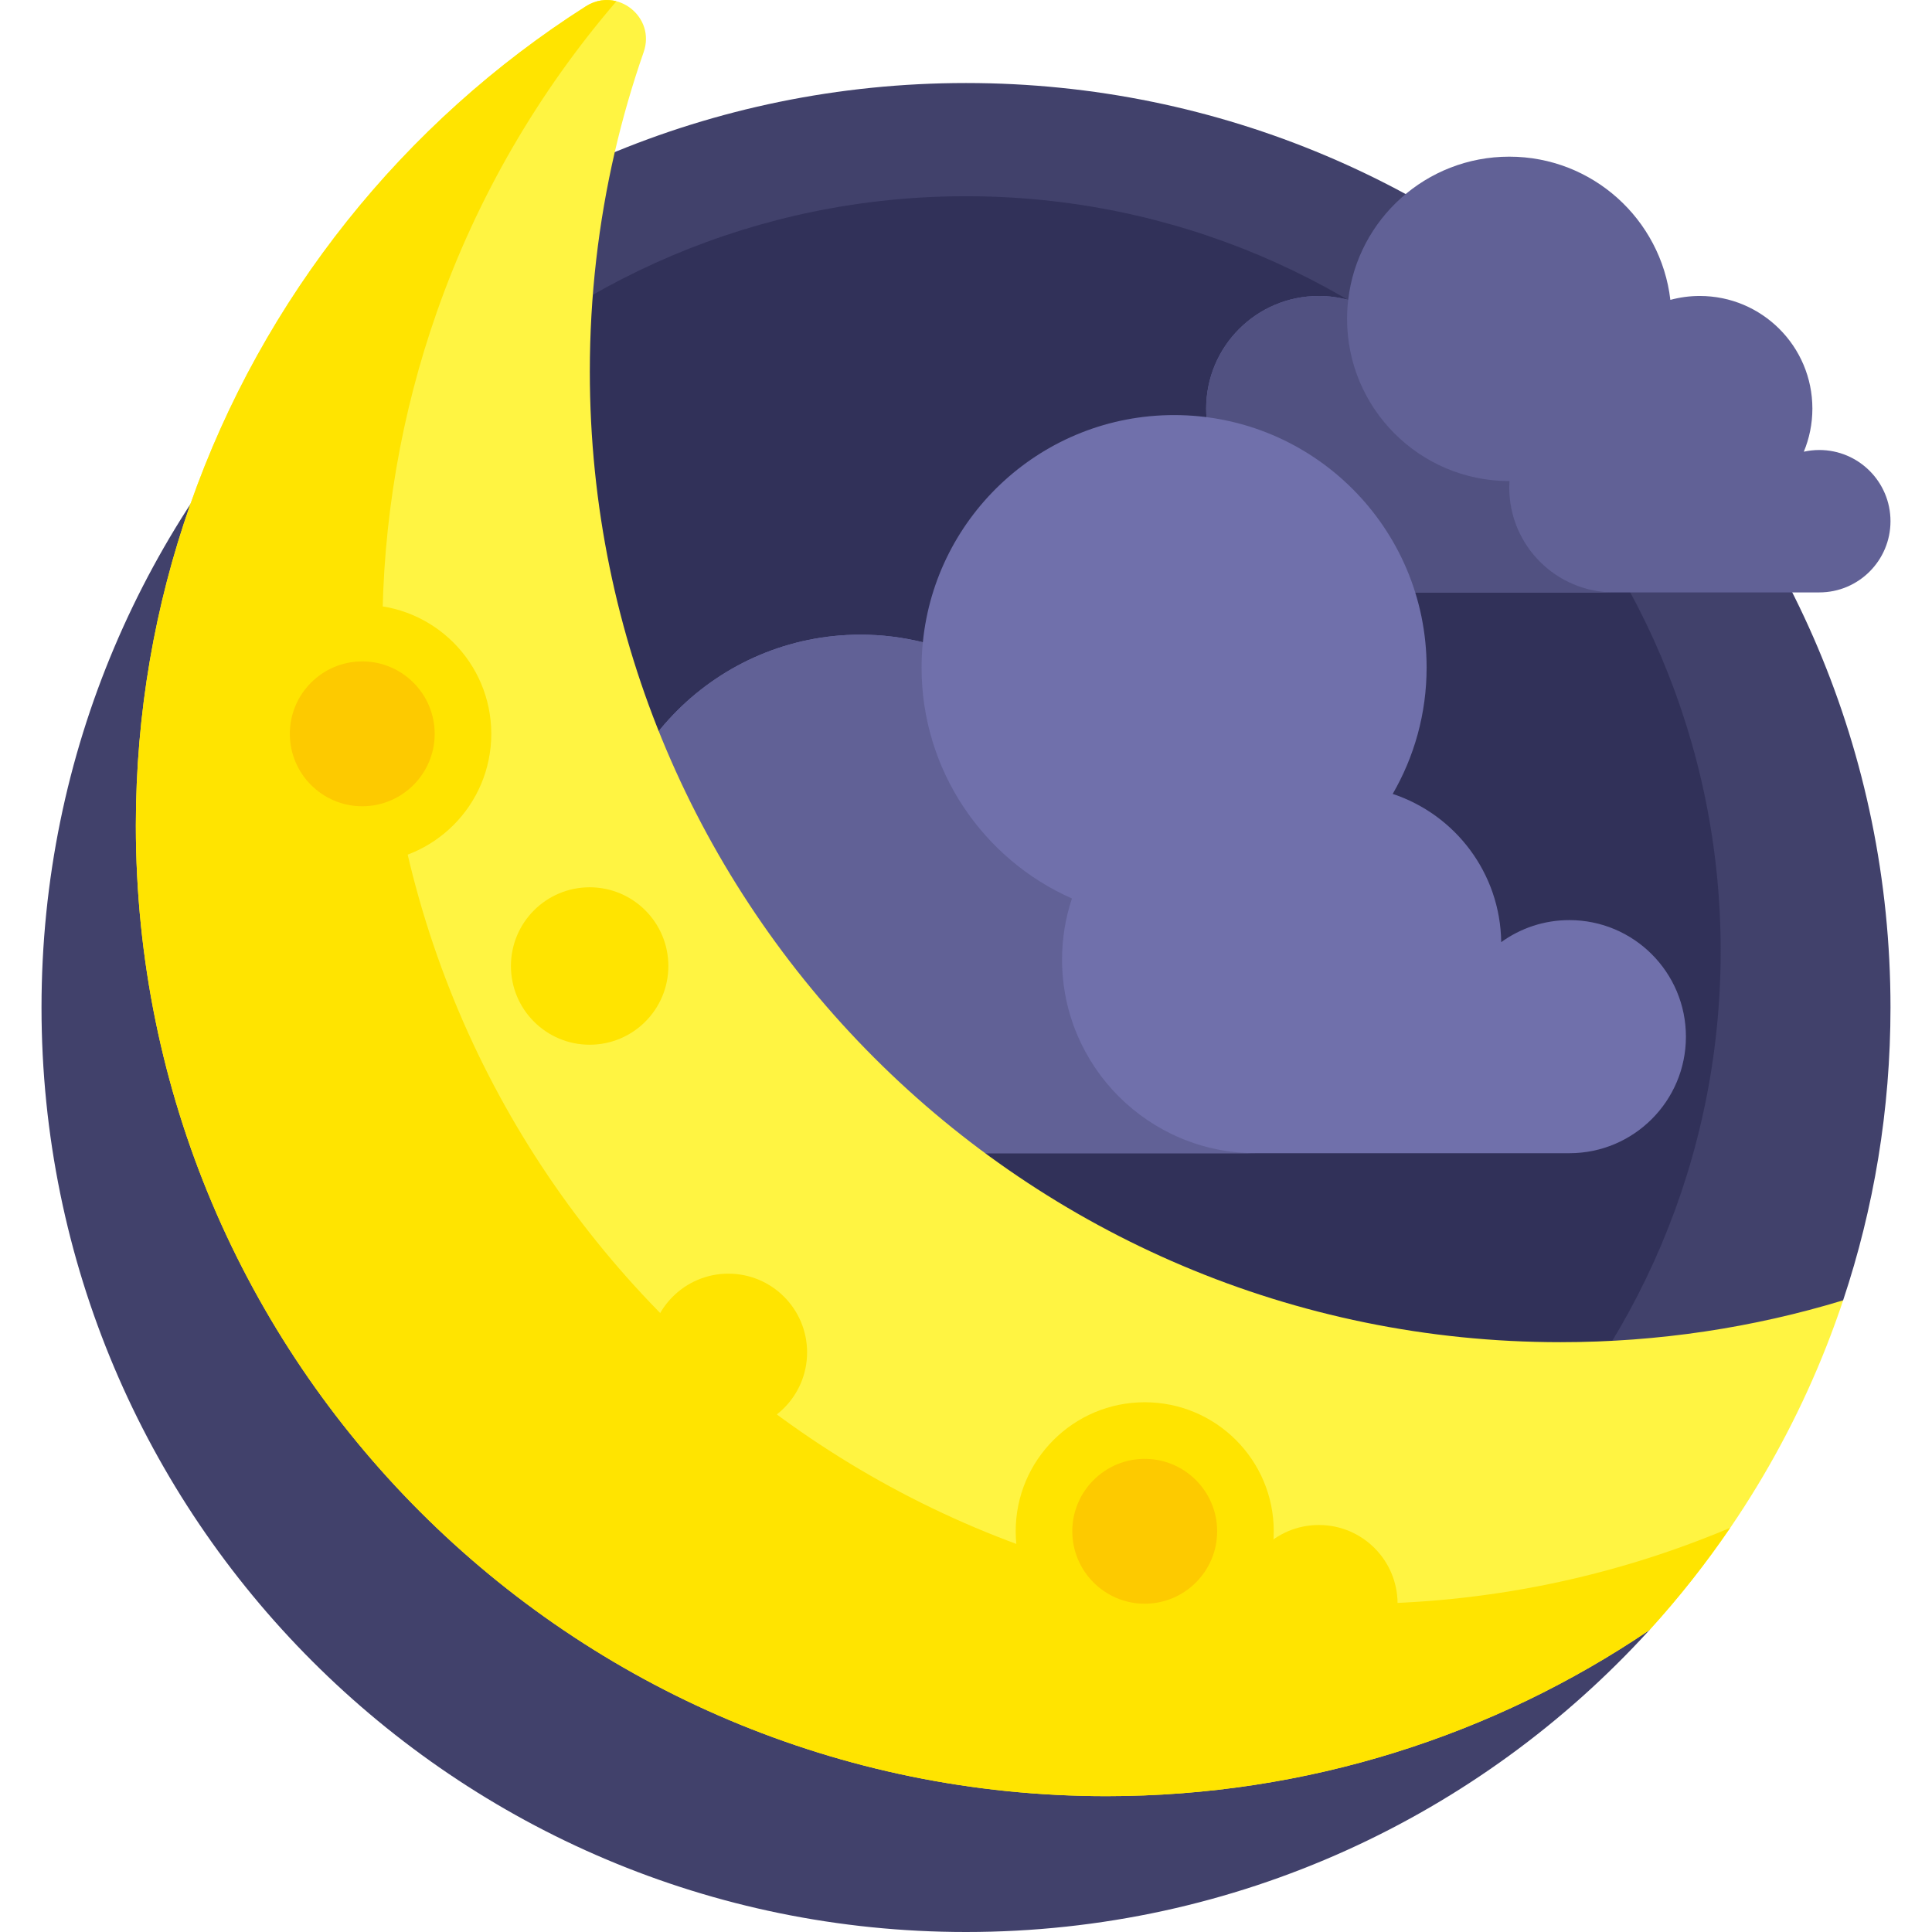
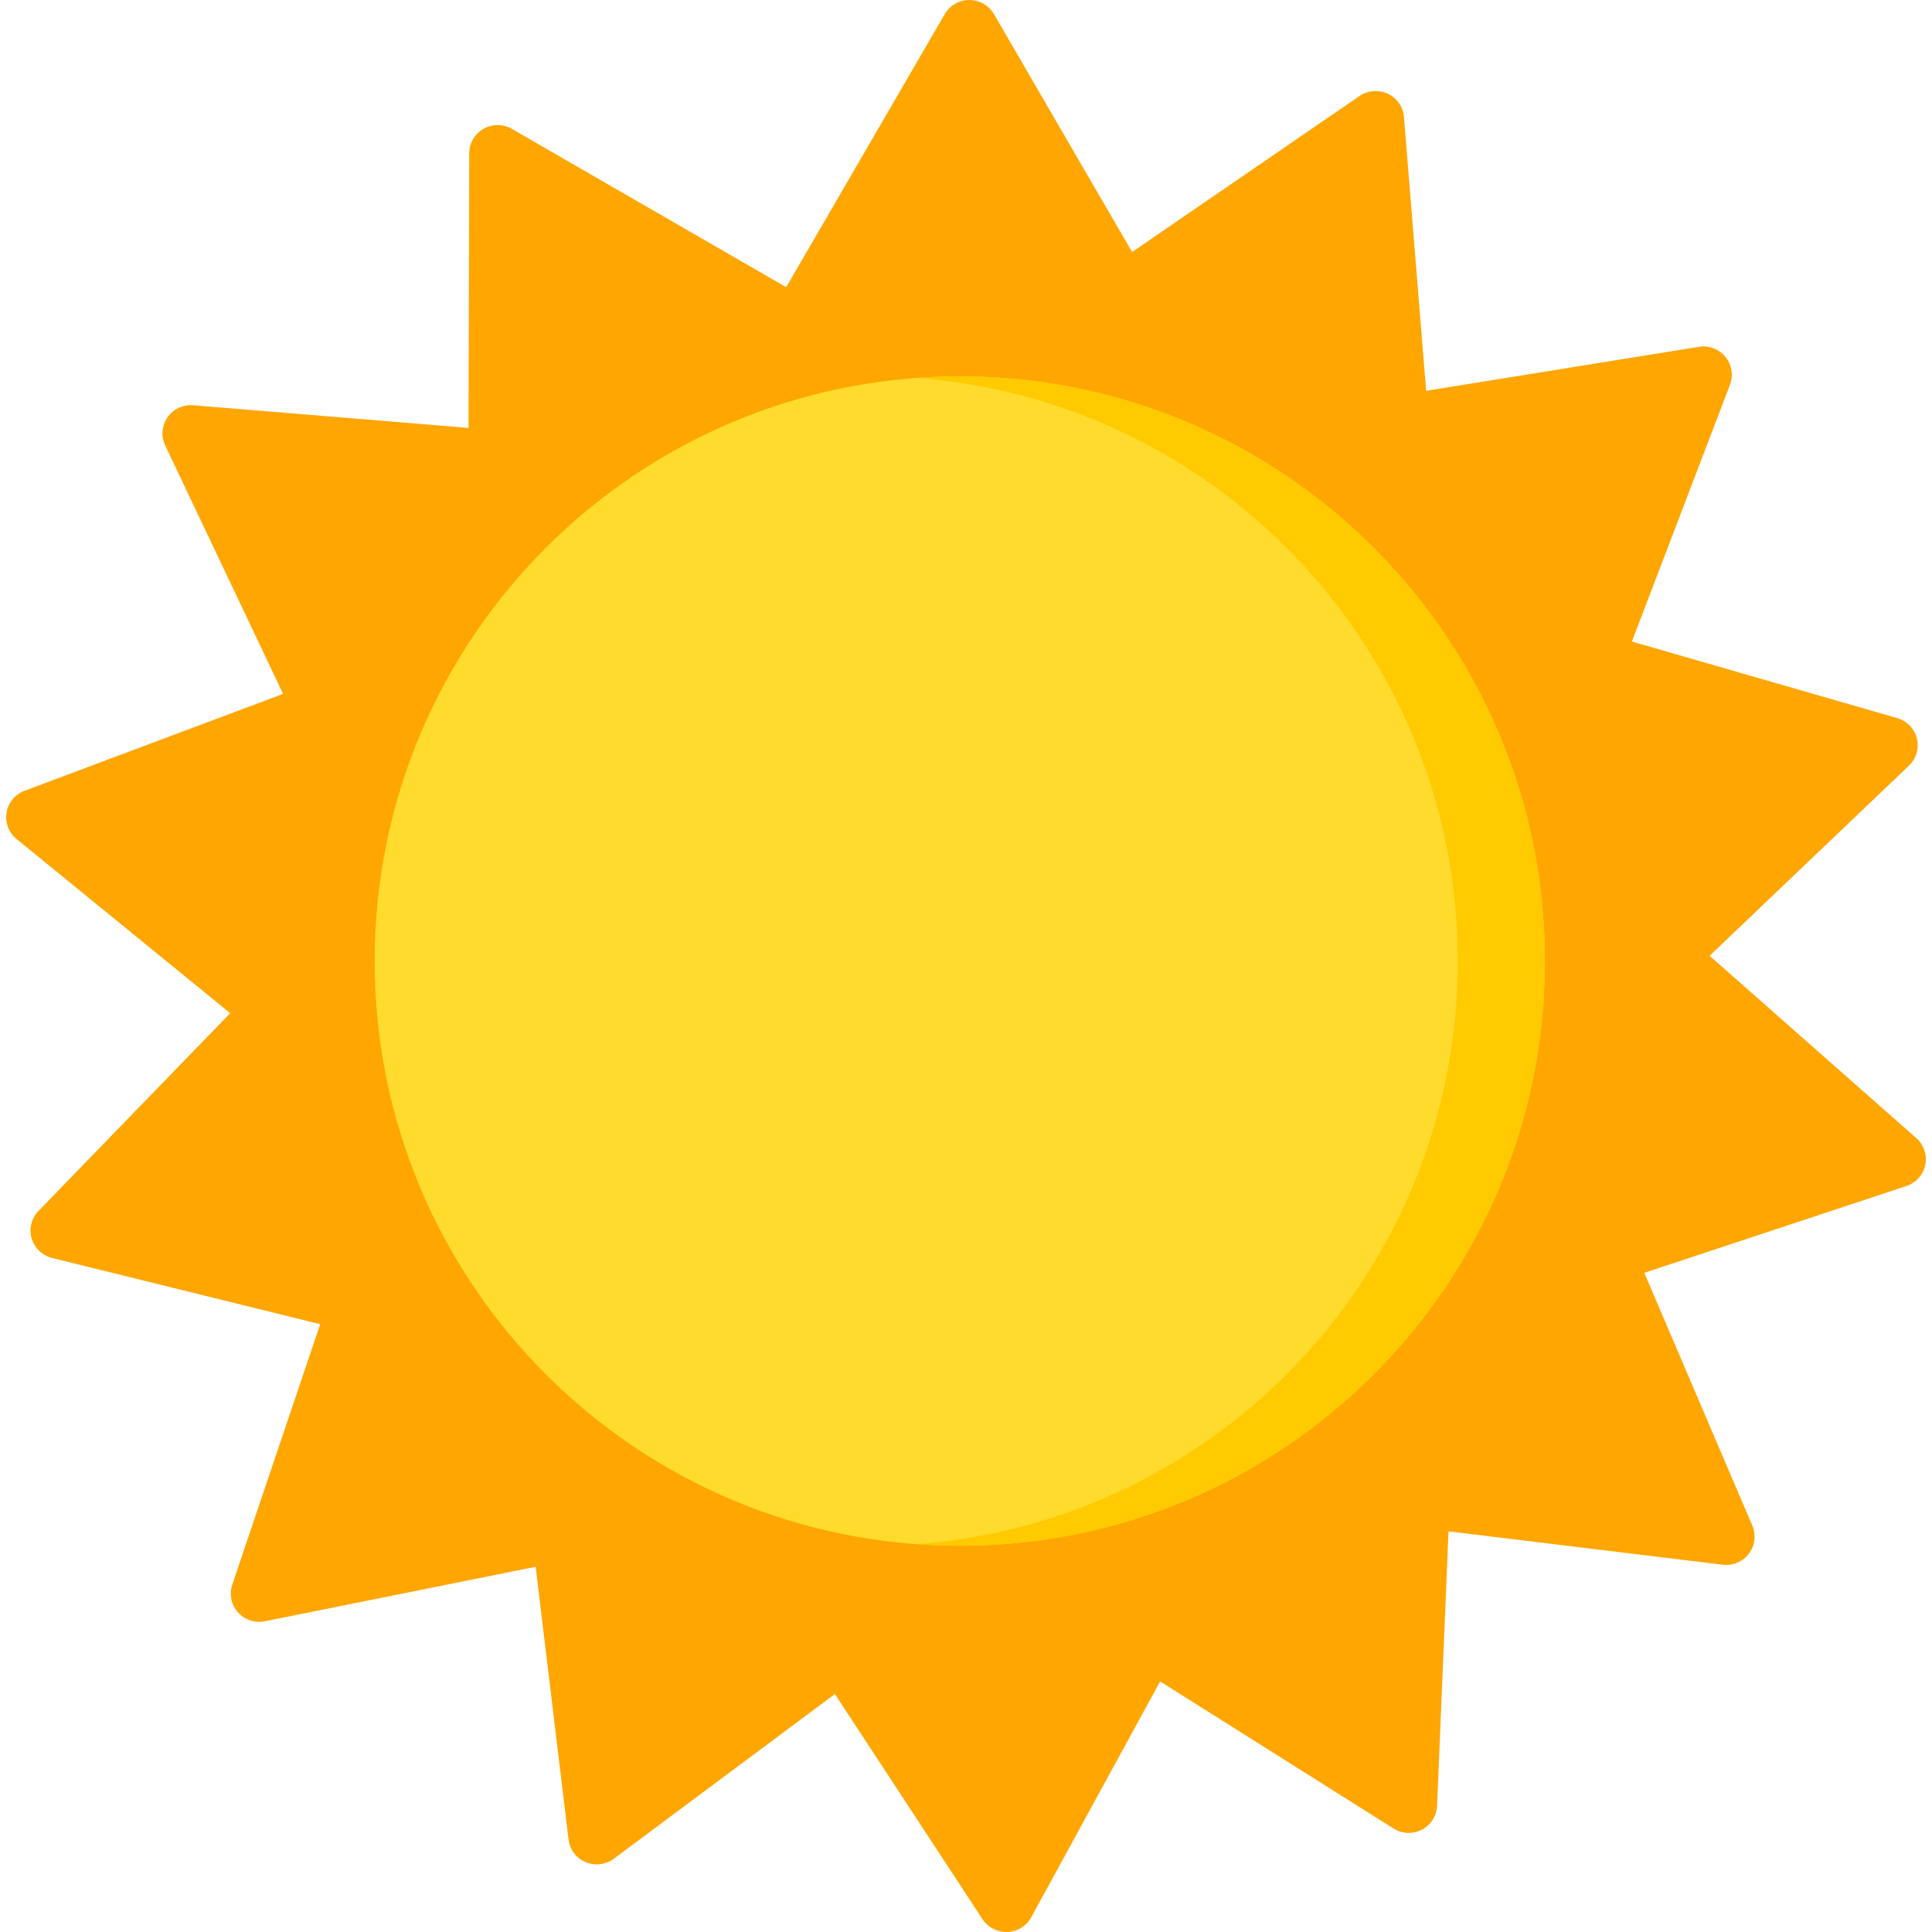
- <svg xmlns="http://www.w3.org/2000/svg" id="Capa_1" enable-background="new 0 0 512.002 512.002" height="512" viewBox="0 0 512.002 512.002" width="512">
+ <svg xmlns="http://www.w3.org/2000/svg" version="1.1" id="Capa_1" x="0px" y="0px" viewBox="0 0 512 512" style="enable-background:new 0 0 512 512;" xml:space="preserve">
+   <path style="fill:#FFA600;" d="M507.834,301.608l-54.769-48.312l52.832-50.399c1.941-1.852,2.74-4.591,2.099-7.189  c-0.642-2.597-2.629-4.655-5.211-5.401l-70.316-20.292l25.988-68.056c0.955-2.5,0.495-5.316-1.204-7.389  c-1.7-2.072-4.383-3.085-7.038-2.657l-72.274,11.652l-5.878-72.561c-0.216-2.666-1.846-5.015-4.275-6.161  c-2.429-1.146-5.291-0.917-7.504,0.601l-60.266,41.342L263.409,3.742C262.064,1.426,259.579,0,256.889,0  c-2.69,0-5.174,1.426-6.519,3.742L208.347,76.11l-72.69-41.953c-2.327-1.343-5.197-1.349-7.528-0.018  c-2.333,1.331-3.773,3.799-3.78,6.473l-0.176,72.795l-72.965-6.014c-2.675-0.22-5.275,0.997-6.807,3.194  c-1.533,2.197-1.771,5.041-0.622,7.459l31.242,65.835L6.508,209.562c-2.516,0.943-4.335,3.15-4.773,5.789  c-0.438,2.638,0.575,5.308,2.656,7.003l56.619,46.152l-50.813,52.41c-1.866,1.925-2.559,4.694-1.816,7.264  c0.744,2.57,2.81,4.55,5.419,5.194l71.055,17.551L61.56,419.936c-0.856,2.535-0.286,5.331,1.494,7.336  c1.781,2.005,4.502,2.913,7.137,2.382l71.76-14.443l8.721,72.278c0.319,2.655,2.041,4.938,4.513,5.99  c2.474,1.052,5.323,0.712,7.475-0.891l58.596-43.647l39.055,59.566c1.382,2.179,3.789,3.492,6.367,3.492  c0.098,0,0.196-0.002,0.295-0.006c2.687-0.104,5.115-1.626,6.368-3.992l34.107-62.405l61.839,38.974  c2.273,1.432,5.137,1.55,7.522,0.31c2.382-1.24,3.919-3.65,4.03-6.322l3.031-72.734l72.674,8.84c2.664,0.324,5.31-0.791,6.928-2.927  c1.618-2.137,1.966-4.969,0.914-7.43l-28.636-66.997l69.465-23.003c2.552-0.845,4.456-2.979,4.997-5.599  C510.752,306.09,509.845,303.383,507.834,301.608z" />
+   <ellipse style="fill:#FFDB2D;" cx="254.35" cy="254.691" rx="155.069" ry="154.949" />
+   <path style="fill:#FFCA00;" d="M254.354,99.743c-3.884,0-7.732,0.147-11.543,0.428c80.25,5.901,143.525,72.825,143.525,154.521  c0,81.695-63.275,148.619-143.525,154.521c3.811,0.28,7.66,0.428,11.543,0.428c85.641,0,155.068-69.373,155.068-154.948  C409.422,169.116,339.995,99.743,254.354,99.743z" />
  <g>
-     <g>
-       <path d="m437.091 432.012v-48.249l51.353-39.156c8.139-24.389 12.557-50.48 12.557-77.605 0-135.31-109.69-245-245-245s-245 109.69-245 245 109.69 245 245 245c71.746 0 136.286-30.843 181.094-79.989z" fill="#41416b" />
-     </g>
-     <g>
-       <circle cx="256.001" cy="252.002" fill="#313159" r="200" />
-     </g>
-     <g>
-       <g>
-         <path d="m482.131 119.255c-1.408 0-2.779.159-4.099.452 1.46-3.52 2.27-7.378 2.27-11.427 0-16.483-13.362-29.845-29.845-29.845-2.697 0-5.309.364-7.794 1.035-2.492-21.368-20.653-37.953-42.69-37.953s-40.198 16.584-42.69 37.953c-2.485-.671-5.097-1.035-7.794-1.035-16.483 0-29.845 13.362-29.845 29.845 0 4.048.81 7.906 2.27 11.427-1.32-.293-2.691-.452-4.099-.452-10.422 0-18.87 8.449-18.87 18.87 0 10.422 8.449 18.87 18.87 18.87h164.316c10.422 0 18.87-8.449 18.87-18.87s-8.449-18.87-18.87-18.87z" fill="#616196" />
-       </g>
-       <g>
-         <g>
-           <path d="m399.973 129.224c0-.584.024-1.163.06-1.738-.02 0-.04.001-.06.001-23.74 0-42.984-19.245-42.984-42.984 0-1.703.102-3.381.295-5.032-2.485-.671-5.097-1.035-7.794-1.035-16.483 0-29.845 13.362-29.845 29.845 0 4.048.81 7.906 2.27 11.427-1.32-.293-2.691-.452-4.099-.452-10.422 0-18.87 8.449-18.87 18.87 0 10.422 8.449 18.87 18.87 18.87h109.93c-15.339 0-27.773-12.434-27.773-27.772z" fill="#515181" />
-         </g>
-       </g>
-     </g>
-     <g>
-       <path d="m415.899 243.839c-6.746 0-12.981 2.169-18.061 5.838-.238-18.322-12.214-33.804-28.756-39.279 5.704-9.85 8.986-21.278 8.986-33.479 0-36.959-29.961-66.92-66.92-66.92-34.693 0-63.217 26.401-66.584 60.208-5.29-1.305-10.817-2.011-16.511-2.011-37.947 0-68.709 30.762-68.709 68.709 0 3.336.251 6.612.71 9.821-3.963-1.849-8.38-2.888-13.041-2.888-17.059 0-30.888 13.829-30.888 30.888s13.829 30.888 30.888 30.888h268.888c17.059 0 30.888-13.829 30.888-30.888-.002-17.058-13.831-30.887-30.89-30.887z" fill="#7070ab" />
-     </g>
-     <g>
-       <g>
-         <path d="m281.456 254.284c0-5.652.927-11.084 2.614-16.17-23.465-10.399-39.842-33.878-39.842-61.196 0-2.266.116-4.504.336-6.712-5.29-1.305-10.817-2.011-16.511-2.011-37.947 0-68.709 30.762-68.709 68.709 0 3.336.251 6.612.71 9.821-3.963-1.849-8.38-2.888-13.041-2.888-17.059 0-30.888 13.829-30.888 30.888s13.829 30.888 30.888 30.888h185.775c-28.351.002-51.332-22.98-51.332-51.329z" fill="#616196" />
-       </g>
-     </g>
-     <g>
-       <path d="m488.451 344.602c-10.93 32.76-28.59 62.45-51.36 87.41-41.06 27.78-90.58 43.99-143.88 43.99-142 0-257.21-115.21-257.21-257.21 0-29.83 5.08-58.48 14.43-85.12 19.24-54.89 56.57-101.28 104.84-132.01 8.28-5.27 18.54 2.87 15.31 12.14-3.01 8.63-5.57 17.48-7.66 26.5-4.32 18.7-6.61 38.17-6.61 58.18.01 141.96 115.26 257.21 257.21 257.21 26.07 0 51.23-3.88 74.93-11.09z" fill="#fff442" />
-     </g>
-     <g>
-       <path d="m358.532 425.06c-142 0-257.21-115.21-257.21-257.21 0-29.83 5.08-58.48 14.43-85.12 10.691-30.5 26.974-58.37 47.61-82.393-2.559-.672-5.426-.37-8.091 1.325-48.27 30.73-85.6 77.12-104.84 132.01-9.35 26.64-14.43 55.29-14.43 85.12 0 142 115.21 257.21 257.21 257.21 53.3 0 102.82-16.21 143.88-43.99 7.761-8.508 14.913-17.578 21.423-27.12-30.737 12.984-64.521 20.168-99.982 20.168z" fill="#ffe400" />
-     </g>
-     <g>
-       <circle cx="156.263" cy="256.002" fill="#ffe400" r="20.861" />
-     </g>
-     <g>
-       <circle cx="193.029" cy="358.395" fill="#ffe400" r="20.861" />
-     </g>
-     <g>
-       <circle cx="349.512" cy="425.002" fill="#ffe400" r="20.861" />
-     </g>
-     <g>
-       <circle cx="303.365" cy="405.807" fill="#ffe400" r="34.195" />
-     </g>
-     <g>
-       <path d="m303.364 425.002c-10.584 0-19.194-8.611-19.194-19.195s8.61-19.195 19.194-19.195 19.195 8.611 19.195 19.195-8.611 19.195-19.195 19.195z" fill="#fdca00" />
-     </g>
-     <g>
-       <circle cx="96.001" cy="194.473" fill="#ffe400" r="34.195" />
-     </g>
-     <g>
-       <path d="m96.001 213.668c-10.584 0-19.194-8.611-19.194-19.195s8.61-19.195 19.194-19.195 19.195 8.611 19.195 19.195-8.611 19.195-19.195 19.195z" fill="#fdca00" />
-     </g>
-   </g>
+ </g>
+   <g>
+ </g>
+   <g>
+ </g>
+   <g>
+ </g>
+   <g>
+ </g>
+   <g>
+ </g>
+   <g>
+ </g>
+   <g>
+ </g>
+   <g>
+ </g>
+   <g>
+ </g>
+   <g>
+ </g>
+   <g>
+ </g>
+   <g>
+ </g>
+   <g>
+ </g>
+   <g>
+ </g>
</svg>
